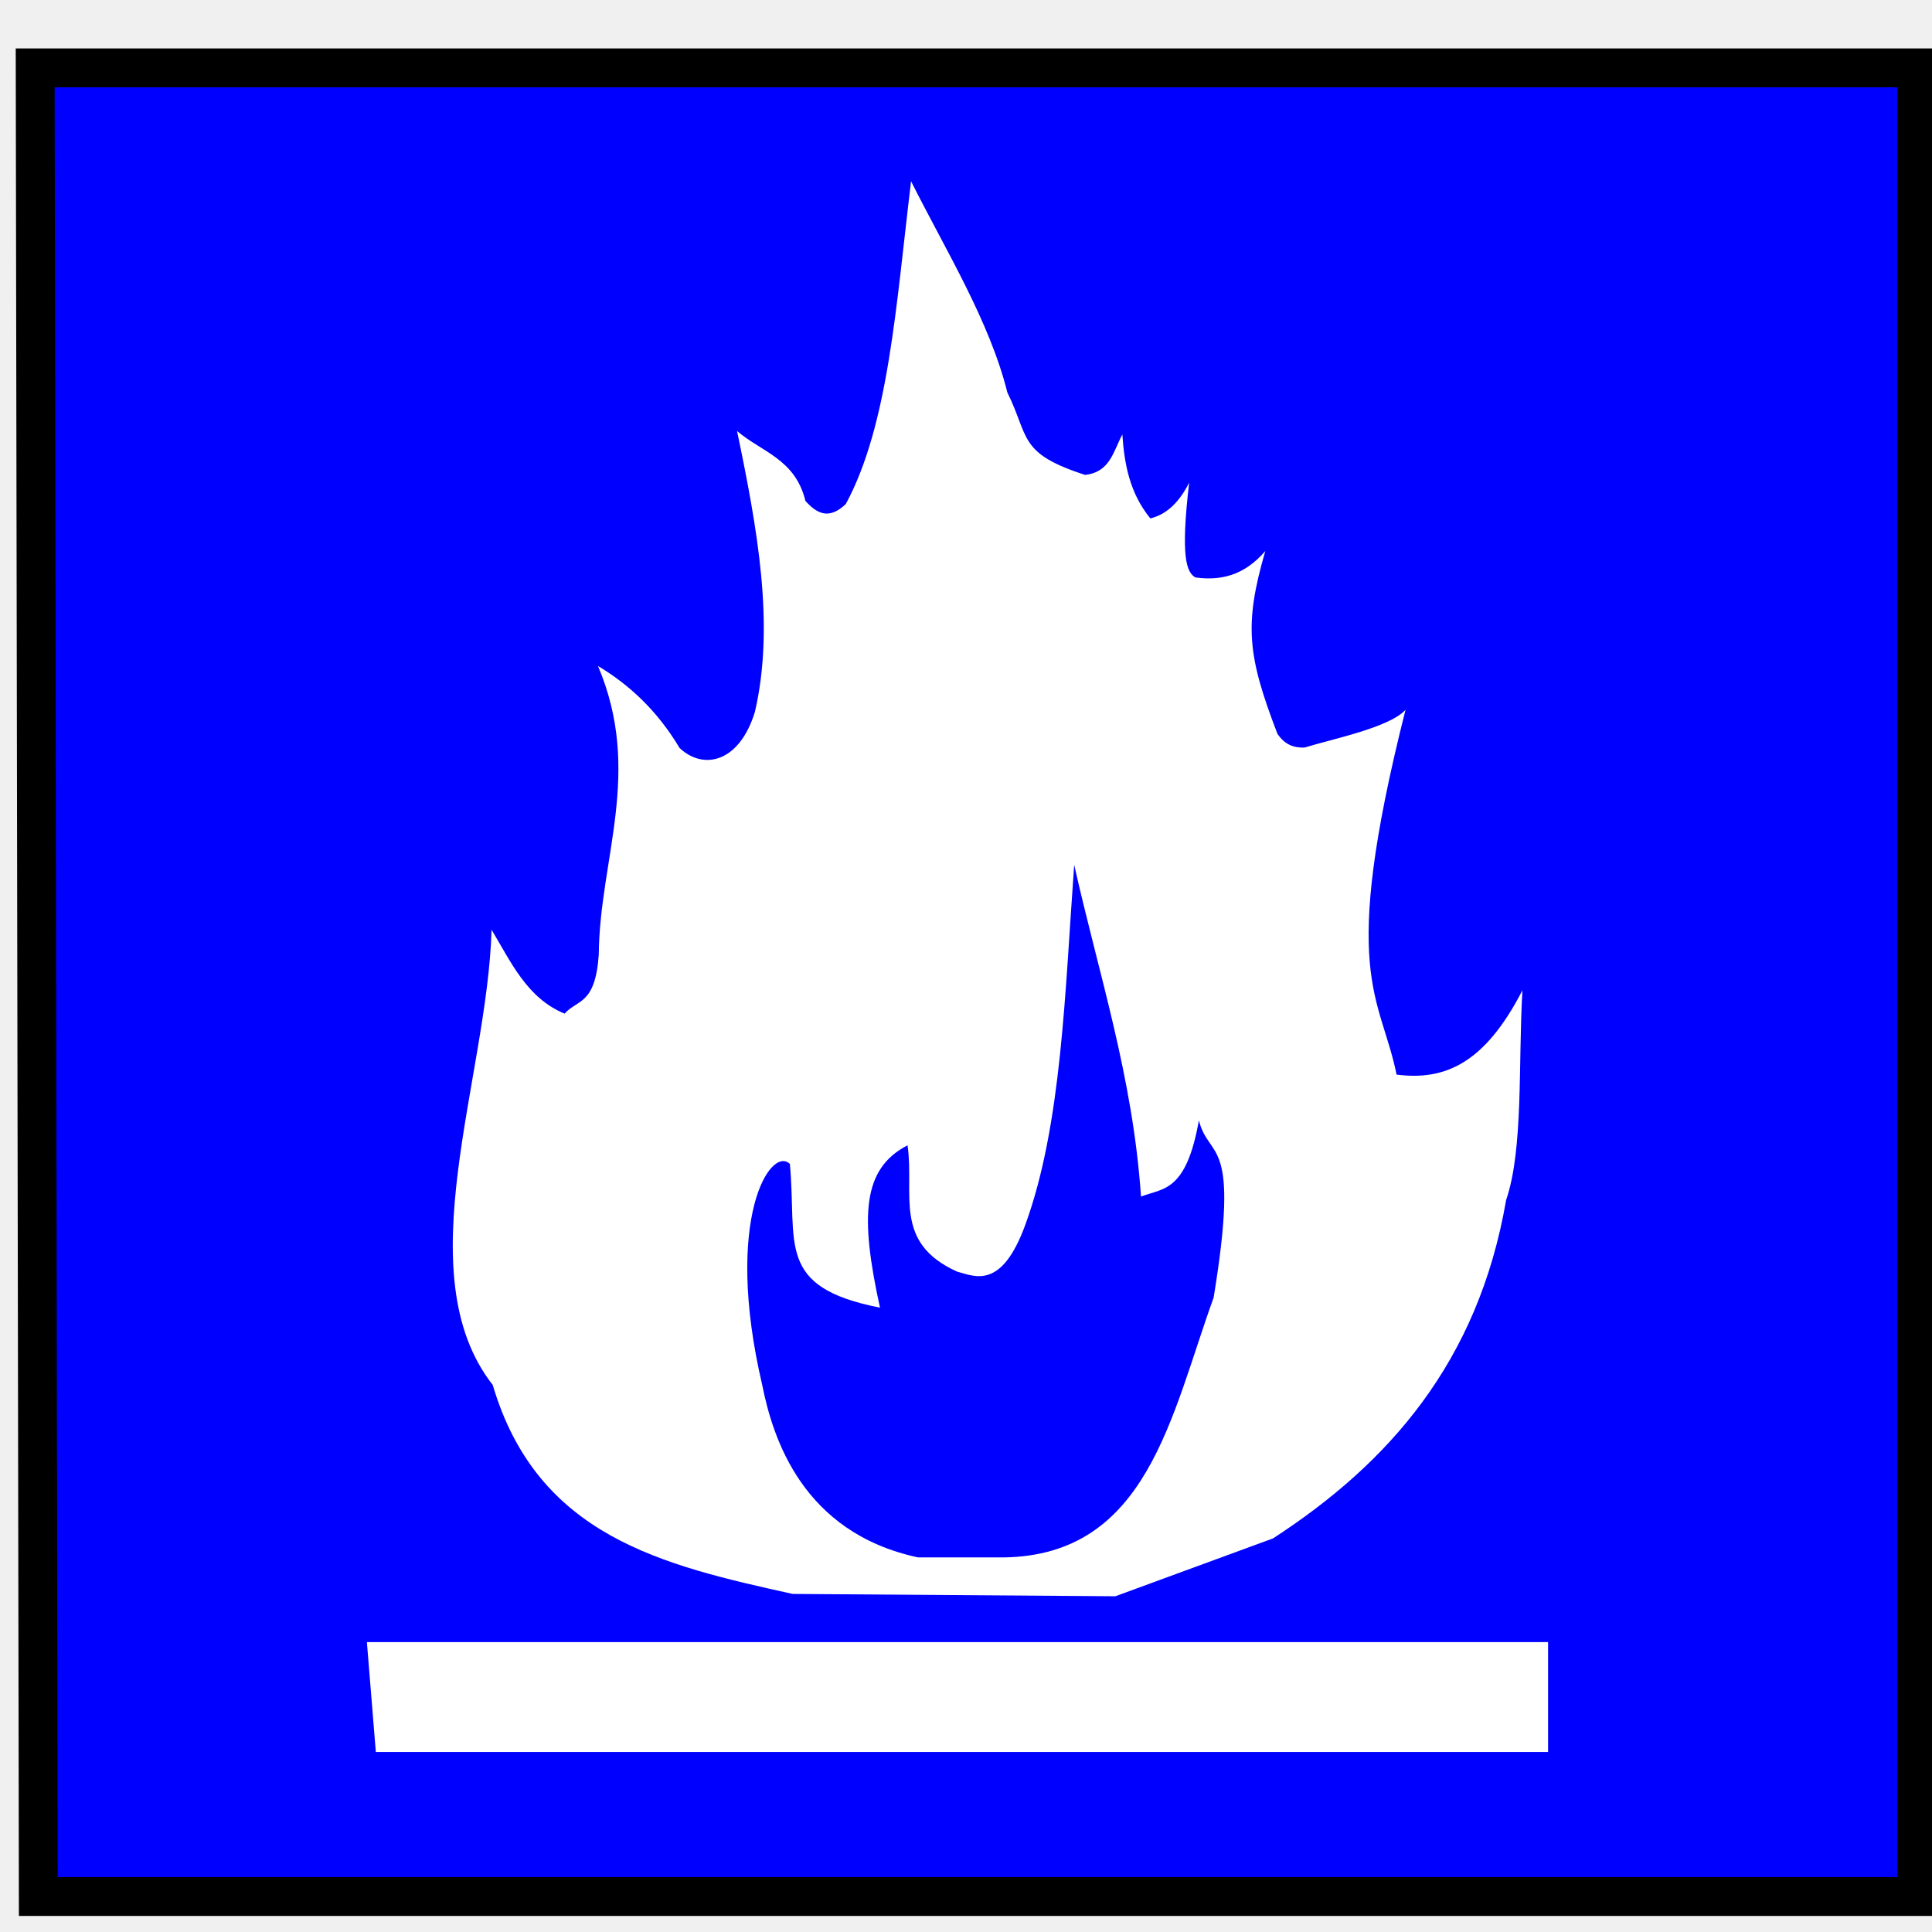
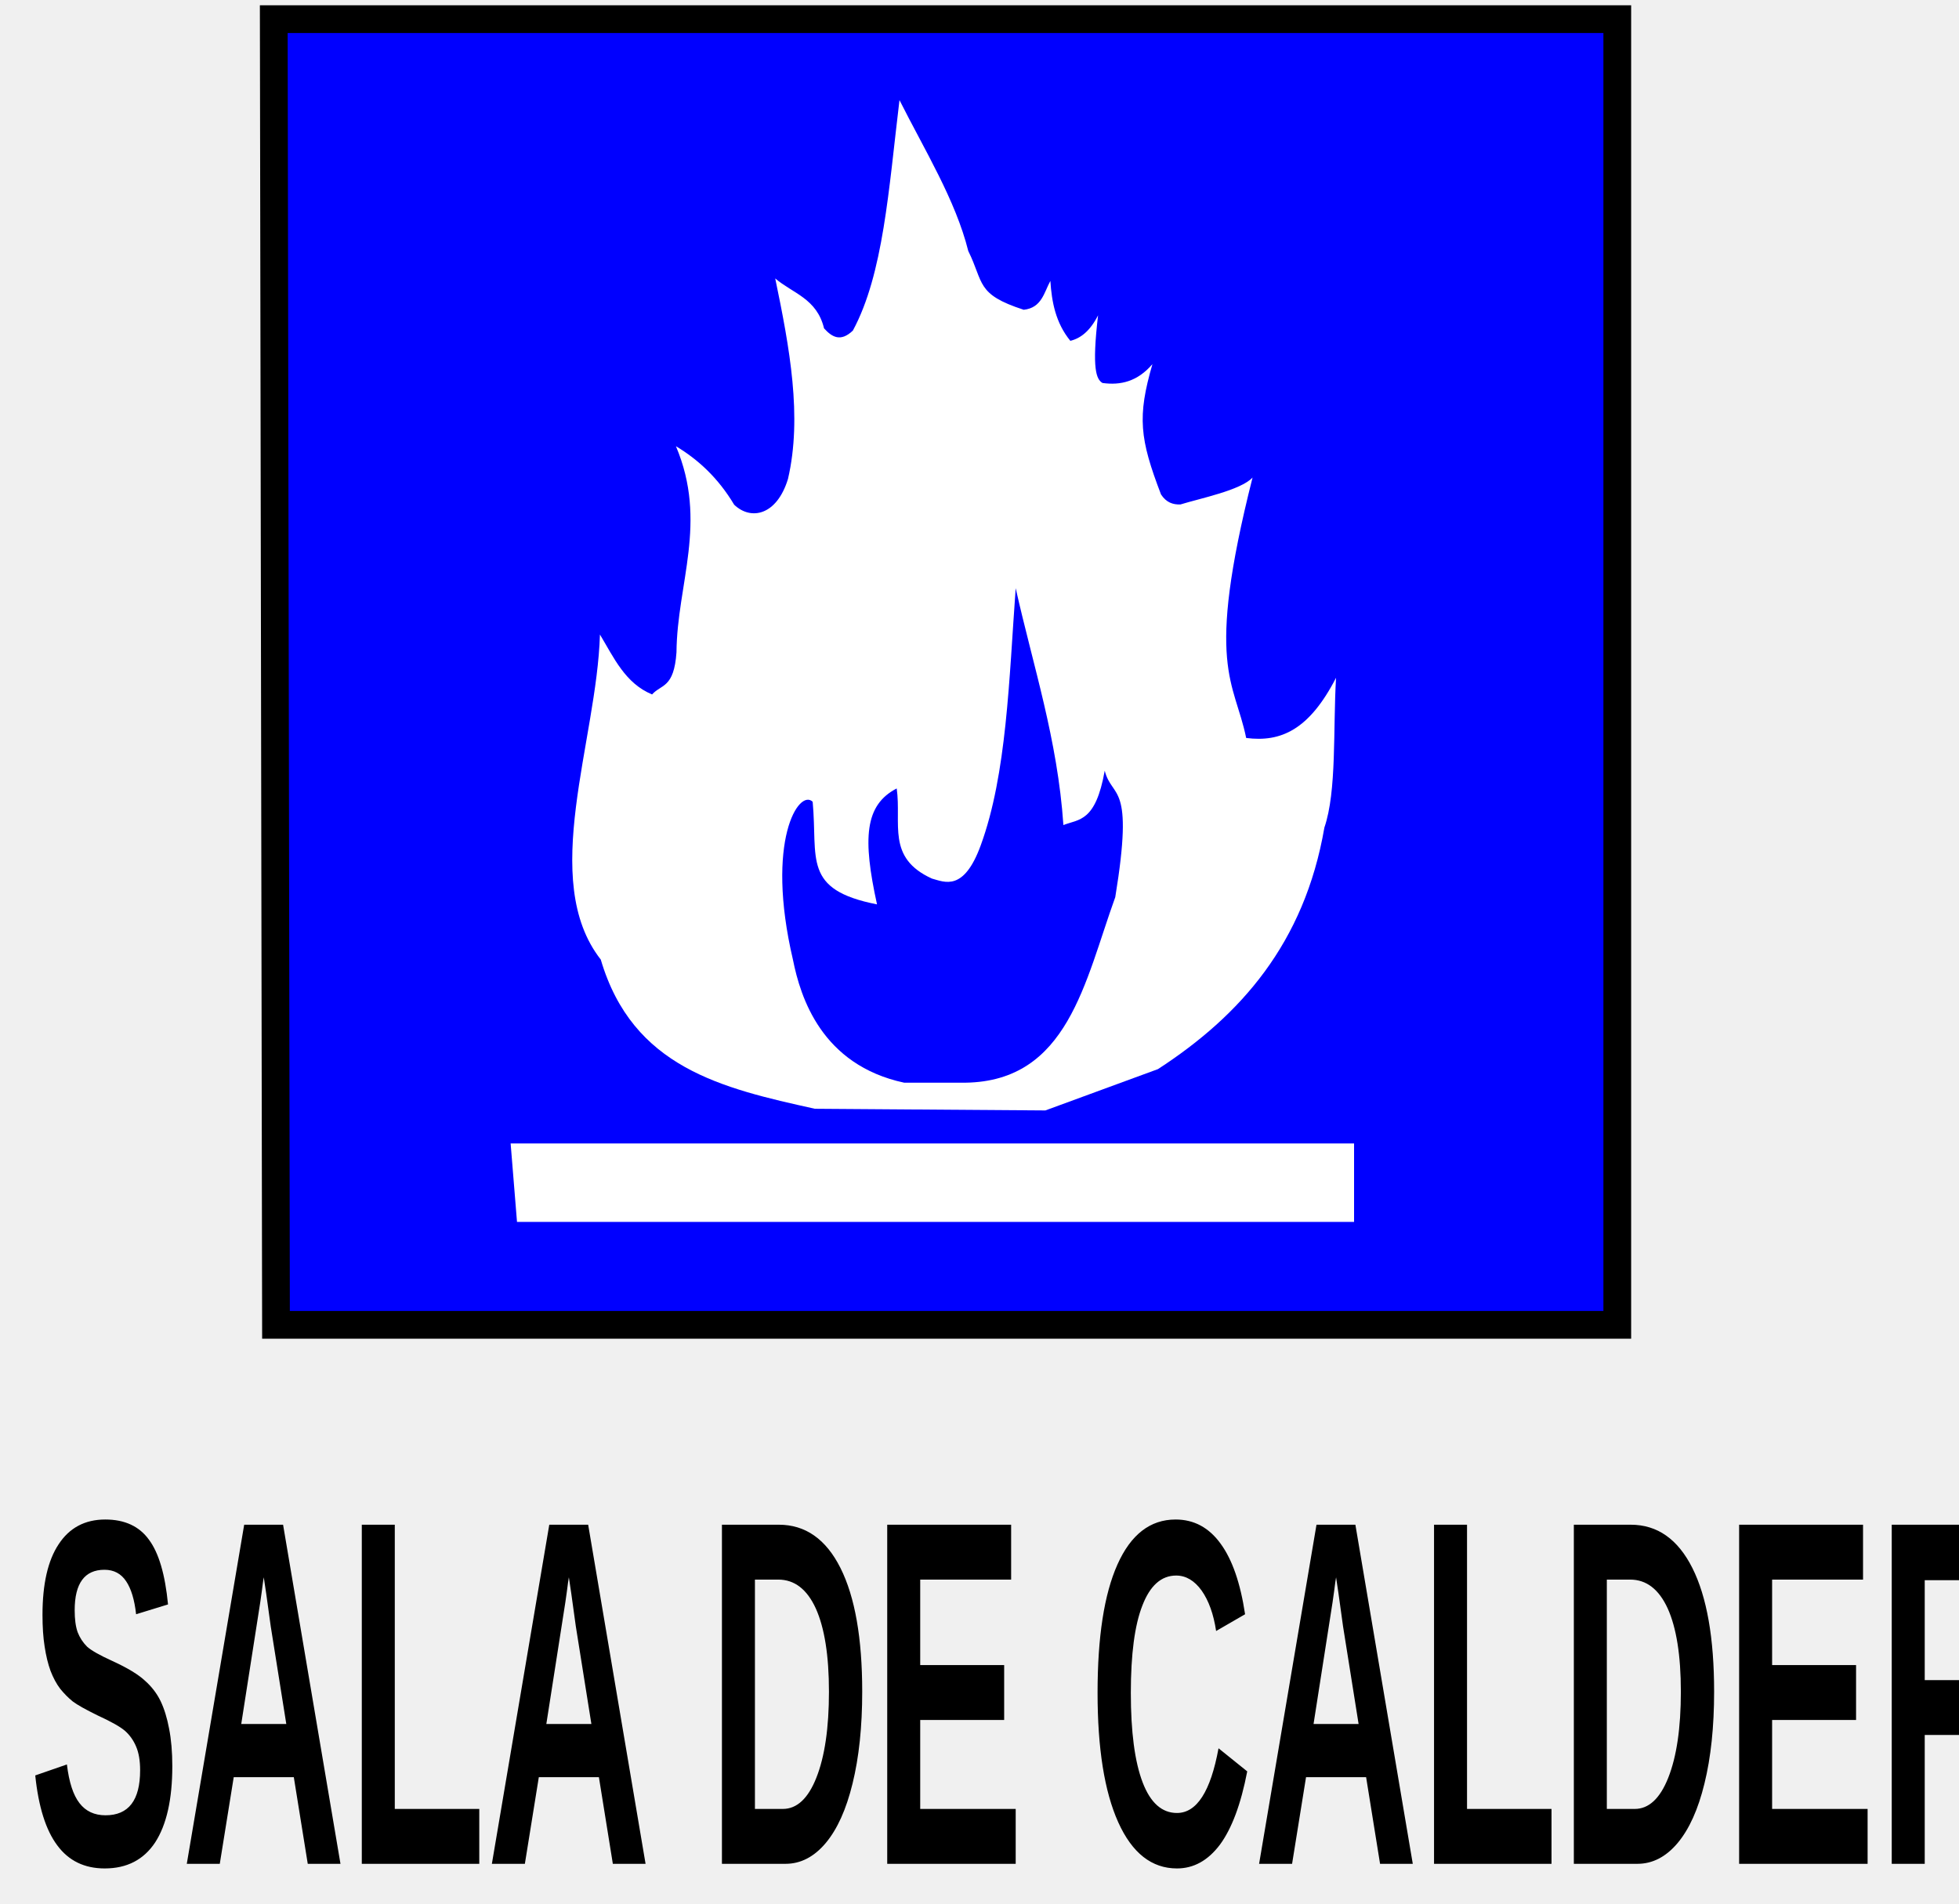
- <svg xmlns="http://www.w3.org/2000/svg" width="50" height="50" viewBox="0 0 13.229 13.229" version="1.1" id="svg1" xml:space="preserve">
-   <defs id="defs1" />
-   <g id="layer4" style="display:inline" transform="matrix(2.659605,0,0,2.659605,-364.6888,-291.5229)">
-     <path style="fill:#0000ff;stroke:#000000;stroke-width:0.1" d="m 137.22,114.494 h 4.836 v -4.708 h -4.844 z" id="path1" />
-     <path style="fill:#ffffff;fill-opacity:1;stroke:none;stroke-width:0.1" d="m 138.066,113.839 h 3.041 v 0.283 h -3.018 z" id="path2" />
-     <path style="fill:#ffffff;fill-opacity:1;stroke:none;stroke-width:0.1" d="m 139.162,113.715 c -0.335,-0.074 -0.657,-0.148 -0.772,-0.538 -0.224,-0.286 -0.014,-0.788 -0.003,-1.172 0.05,0.083 0.091,0.176 0.188,0.216 0.033,-0.037 0.079,-0.022 0.088,-0.152 0.002,-0.247 0.114,-0.469 -0.002,-0.743 0.08,0.048 0.152,0.114 0.21,0.211 0.061,0.058 0.154,0.038 0.194,-0.093 0.052,-0.224 0.006,-0.473 -0.046,-0.723 0.063,0.054 0.15,0.072 0.176,0.18 0.029,0.032 0.06,0.05 0.104,0.008 0.11,-0.204 0.129,-0.508 0.168,-0.831 0.091,0.181 0.202,0.36 0.248,0.544 0.057,0.115 0.027,0.156 0.2,0.212 0.065,-0.007 0.073,-0.062 0.096,-0.104 0.005,0.076 0.019,0.151 0.072,0.216 0.037,-0.009 0.071,-0.035 0.1,-0.092 -0.023,0.195 -0.006,0.231 0.016,0.244 0.065,0.009 0.126,-0.005 0.18,-0.068 -0.055,0.19 -0.046,0.269 0.031,0.47 0.019,0.029 0.043,0.037 0.07,0.036 0.071,-0.022 0.217,-0.051 0.26,-0.097 -0.173,0.684 -0.065,0.733 -0.023,0.939 0.125,0.016 0.227,-0.029 0.324,-0.217 -0.011,0.185 0.003,0.409 -0.042,0.54 -0.072,0.418 -0.303,0.678 -0.6,0.871 l -0.406,0.149 z" id="path3" />
-     <path style="fill:#0000ff;fill-opacity:1;stroke:none;stroke-width:0.1" d="m 139.485,113.621 c -0.298,-0.064 -0.374,-0.308 -0.401,-0.443 -0.101,-0.431 0.022,-0.618 0.071,-0.57 0.019,0.205 -0.038,0.317 0.232,0.37 -0.052,-0.237 -0.045,-0.358 0.071,-0.418 0.018,0.127 -0.038,0.25 0.127,0.325 0.047,0.013 0.115,0.047 0.176,-0.12 0.094,-0.257 0.102,-0.599 0.126,-0.927 0.063,0.281 0.151,0.545 0.172,0.854 0.056,-0.022 0.116,-0.01 0.149,-0.196 0.027,0.105 0.107,0.036 0.038,0.456 -0.11,0.304 -0.17,0.664 -0.541,0.669 z" id="path4" />
+ <svg xmlns="http://www.w3.org/2000/svg" width="71" height="69" viewBox="0 0 18.785 18.256" version="1.1" id="svg1" xml:space="preserve">
+   <defs id="defs1">
+     <rect x="55.508" y="0.354" width="137.532" height="51.265" id="rect1" />
+   </defs>
+   <g id="layer4" style="display:inline" transform="matrix(2.659605,0,0,2.659605,-366.0919,-291.8971)">
+     <path style="fill:#0000ff;stroke:#000000;stroke-width:0.1" d="m 138.644,114.529 h 4.836 v -4.708 h -4.844 z" id="path1" />
+     <path style="fill:#ffffff;fill-opacity:1;stroke:none;stroke-width:0.1" d="m 139.49,113.875 h 3.041 v 0.283 h -3.018 z" id="path2" />
+     <path style="fill:#ffffff;fill-opacity:1;stroke:none;stroke-width:0.1" d="m 140.587,113.75 c -0.335,-0.074 -0.657,-0.148 -0.772,-0.538 -0.224,-0.286 -0.014,-0.788 -0.003,-1.172 0.05,0.083 0.091,0.176 0.188,0.216 0.033,-0.037 0.079,-0.022 0.088,-0.152 0.002,-0.247 0.114,-0.469 -0.002,-0.743 0.08,0.048 0.152,0.114 0.21,0.211 0.061,0.058 0.154,0.038 0.194,-0.093 0.052,-0.224 0.006,-0.473 -0.046,-0.723 0.063,0.054 0.15,0.072 0.176,0.18 0.029,0.032 0.06,0.05 0.104,0.008 0.11,-0.204 0.129,-0.508 0.168,-0.831 0.091,0.181 0.202,0.36 0.248,0.544 0.057,0.115 0.027,0.156 0.2,0.212 0.065,-0.007 0.073,-0.062 0.096,-0.104 0.005,0.076 0.019,0.151 0.072,0.216 0.037,-0.009 0.071,-0.035 0.1,-0.092 -0.023,0.195 -0.006,0.231 0.016,0.244 0.065,0.009 0.126,-0.005 0.18,-0.068 -0.055,0.19 -0.046,0.269 0.031,0.47 0.019,0.029 0.043,0.037 0.07,0.036 0.071,-0.022 0.217,-0.051 0.26,-0.097 -0.173,0.684 -0.065,0.733 -0.023,0.939 0.125,0.016 0.227,-0.029 0.324,-0.217 -0.011,0.185 0.003,0.409 -0.042,0.54 -0.072,0.418 -0.303,0.678 -0.6,0.871 l -0.406,0.149 z" id="path3" />
+     <path style="fill:#0000ff;fill-opacity:1;stroke:none;stroke-width:0.1" d="m 140.909,113.656 c -0.298,-0.064 -0.374,-0.308 -0.401,-0.443 -0.101,-0.431 0.022,-0.618 0.071,-0.57 0.019,0.205 -0.038,0.317 0.232,0.37 -0.052,-0.237 -0.045,-0.358 0.071,-0.418 0.018,0.127 -0.038,0.25 0.127,0.325 0.047,0.013 0.115,0.047 0.176,-0.12 0.094,-0.257 0.102,-0.599 0.126,-0.927 0.063,0.281 0.151,0.545 0.172,0.854 0.056,-0.022 0.116,-0.01 0.149,-0.196 0.027,0.105 0.107,0.036 0.038,0.456 -0.11,0.304 -0.17,0.664 -0.541,0.669 z" id="path4" />
+     <text xml:space="preserve" transform="matrix(0.0618898,0,0,0.1333144,134.3165,112.408)" id="text1" style="font-style:normal;font-variant:normal;font-weight:bold;font-stretch:condensed;font-size:13.333px;line-height:52.913px;font-family:Arial;-inkscape-font-specification:'Arial Bold Condensed';white-space:pre;shape-inside:url(#rect1);display:inline;fill:#000000;fill-opacity:1;stroke:none;stroke-width:1.312;stroke-miterlimit:3.6;stroke-dasharray:5.246, 1.312">
+       <tspan x="55.508" y="30.487" id="tspan2">SALA DE CALDERAS</tspan>
+     </text>
  </g>
</svg>
